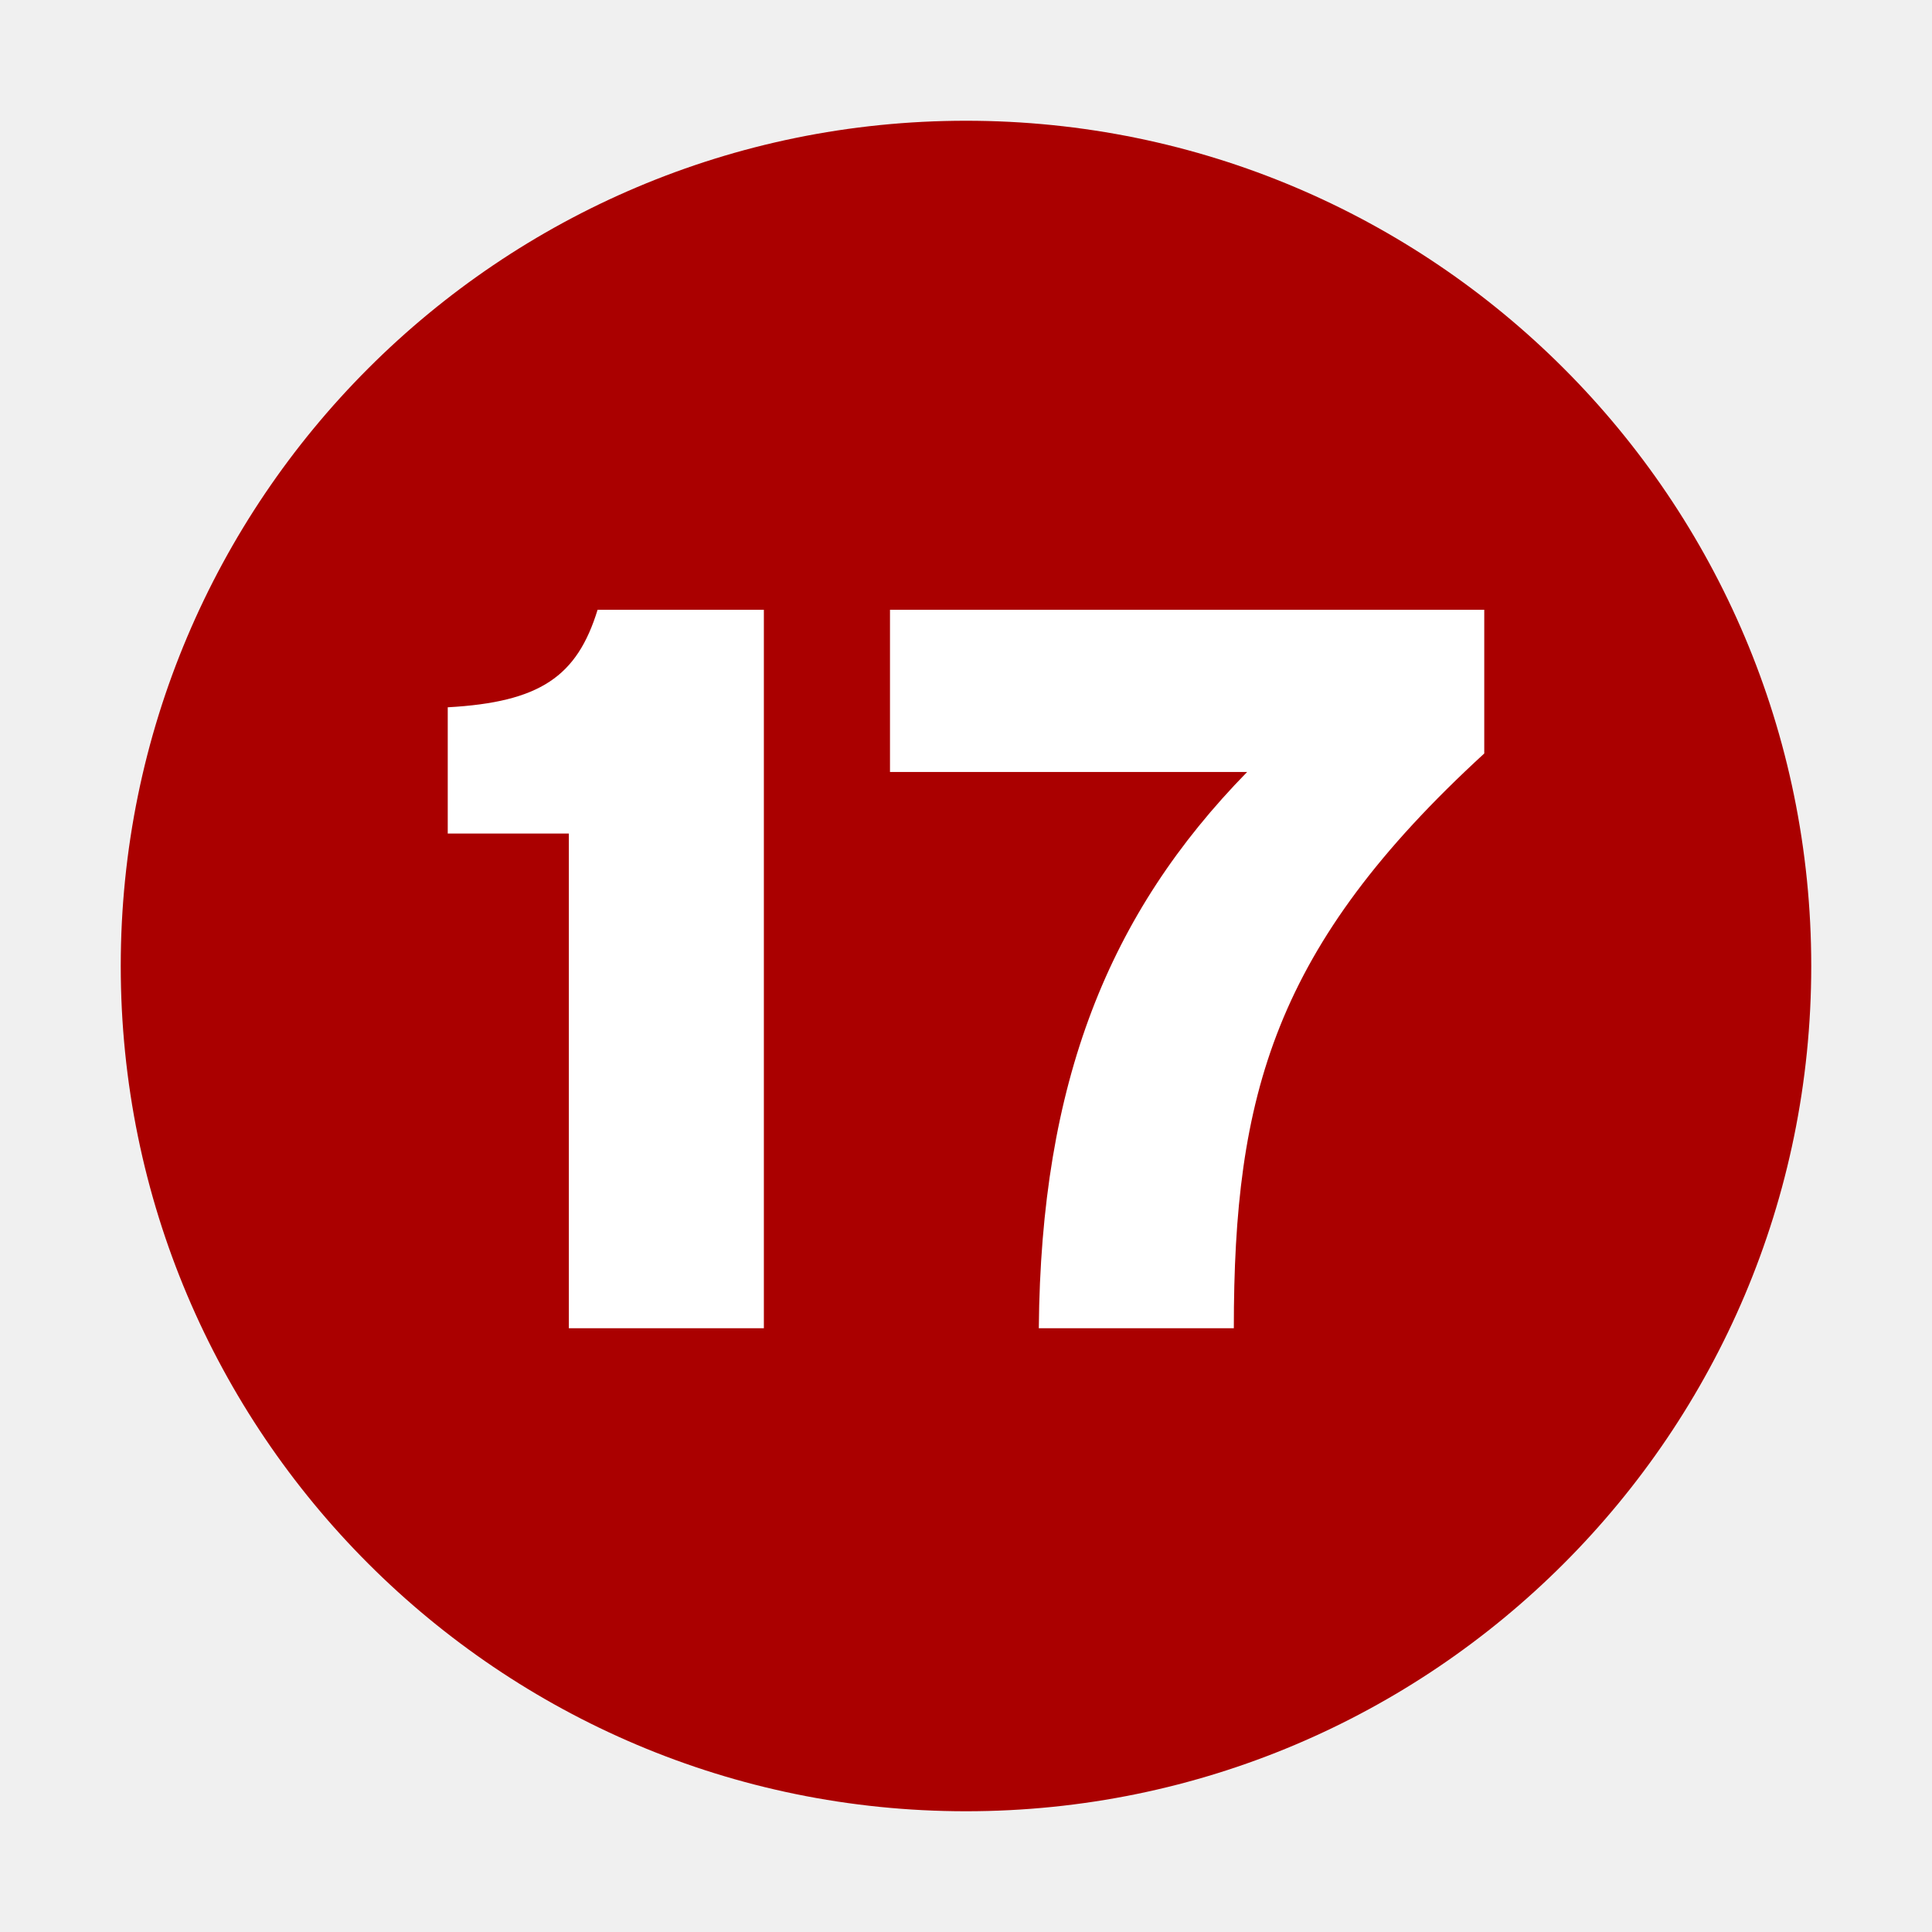
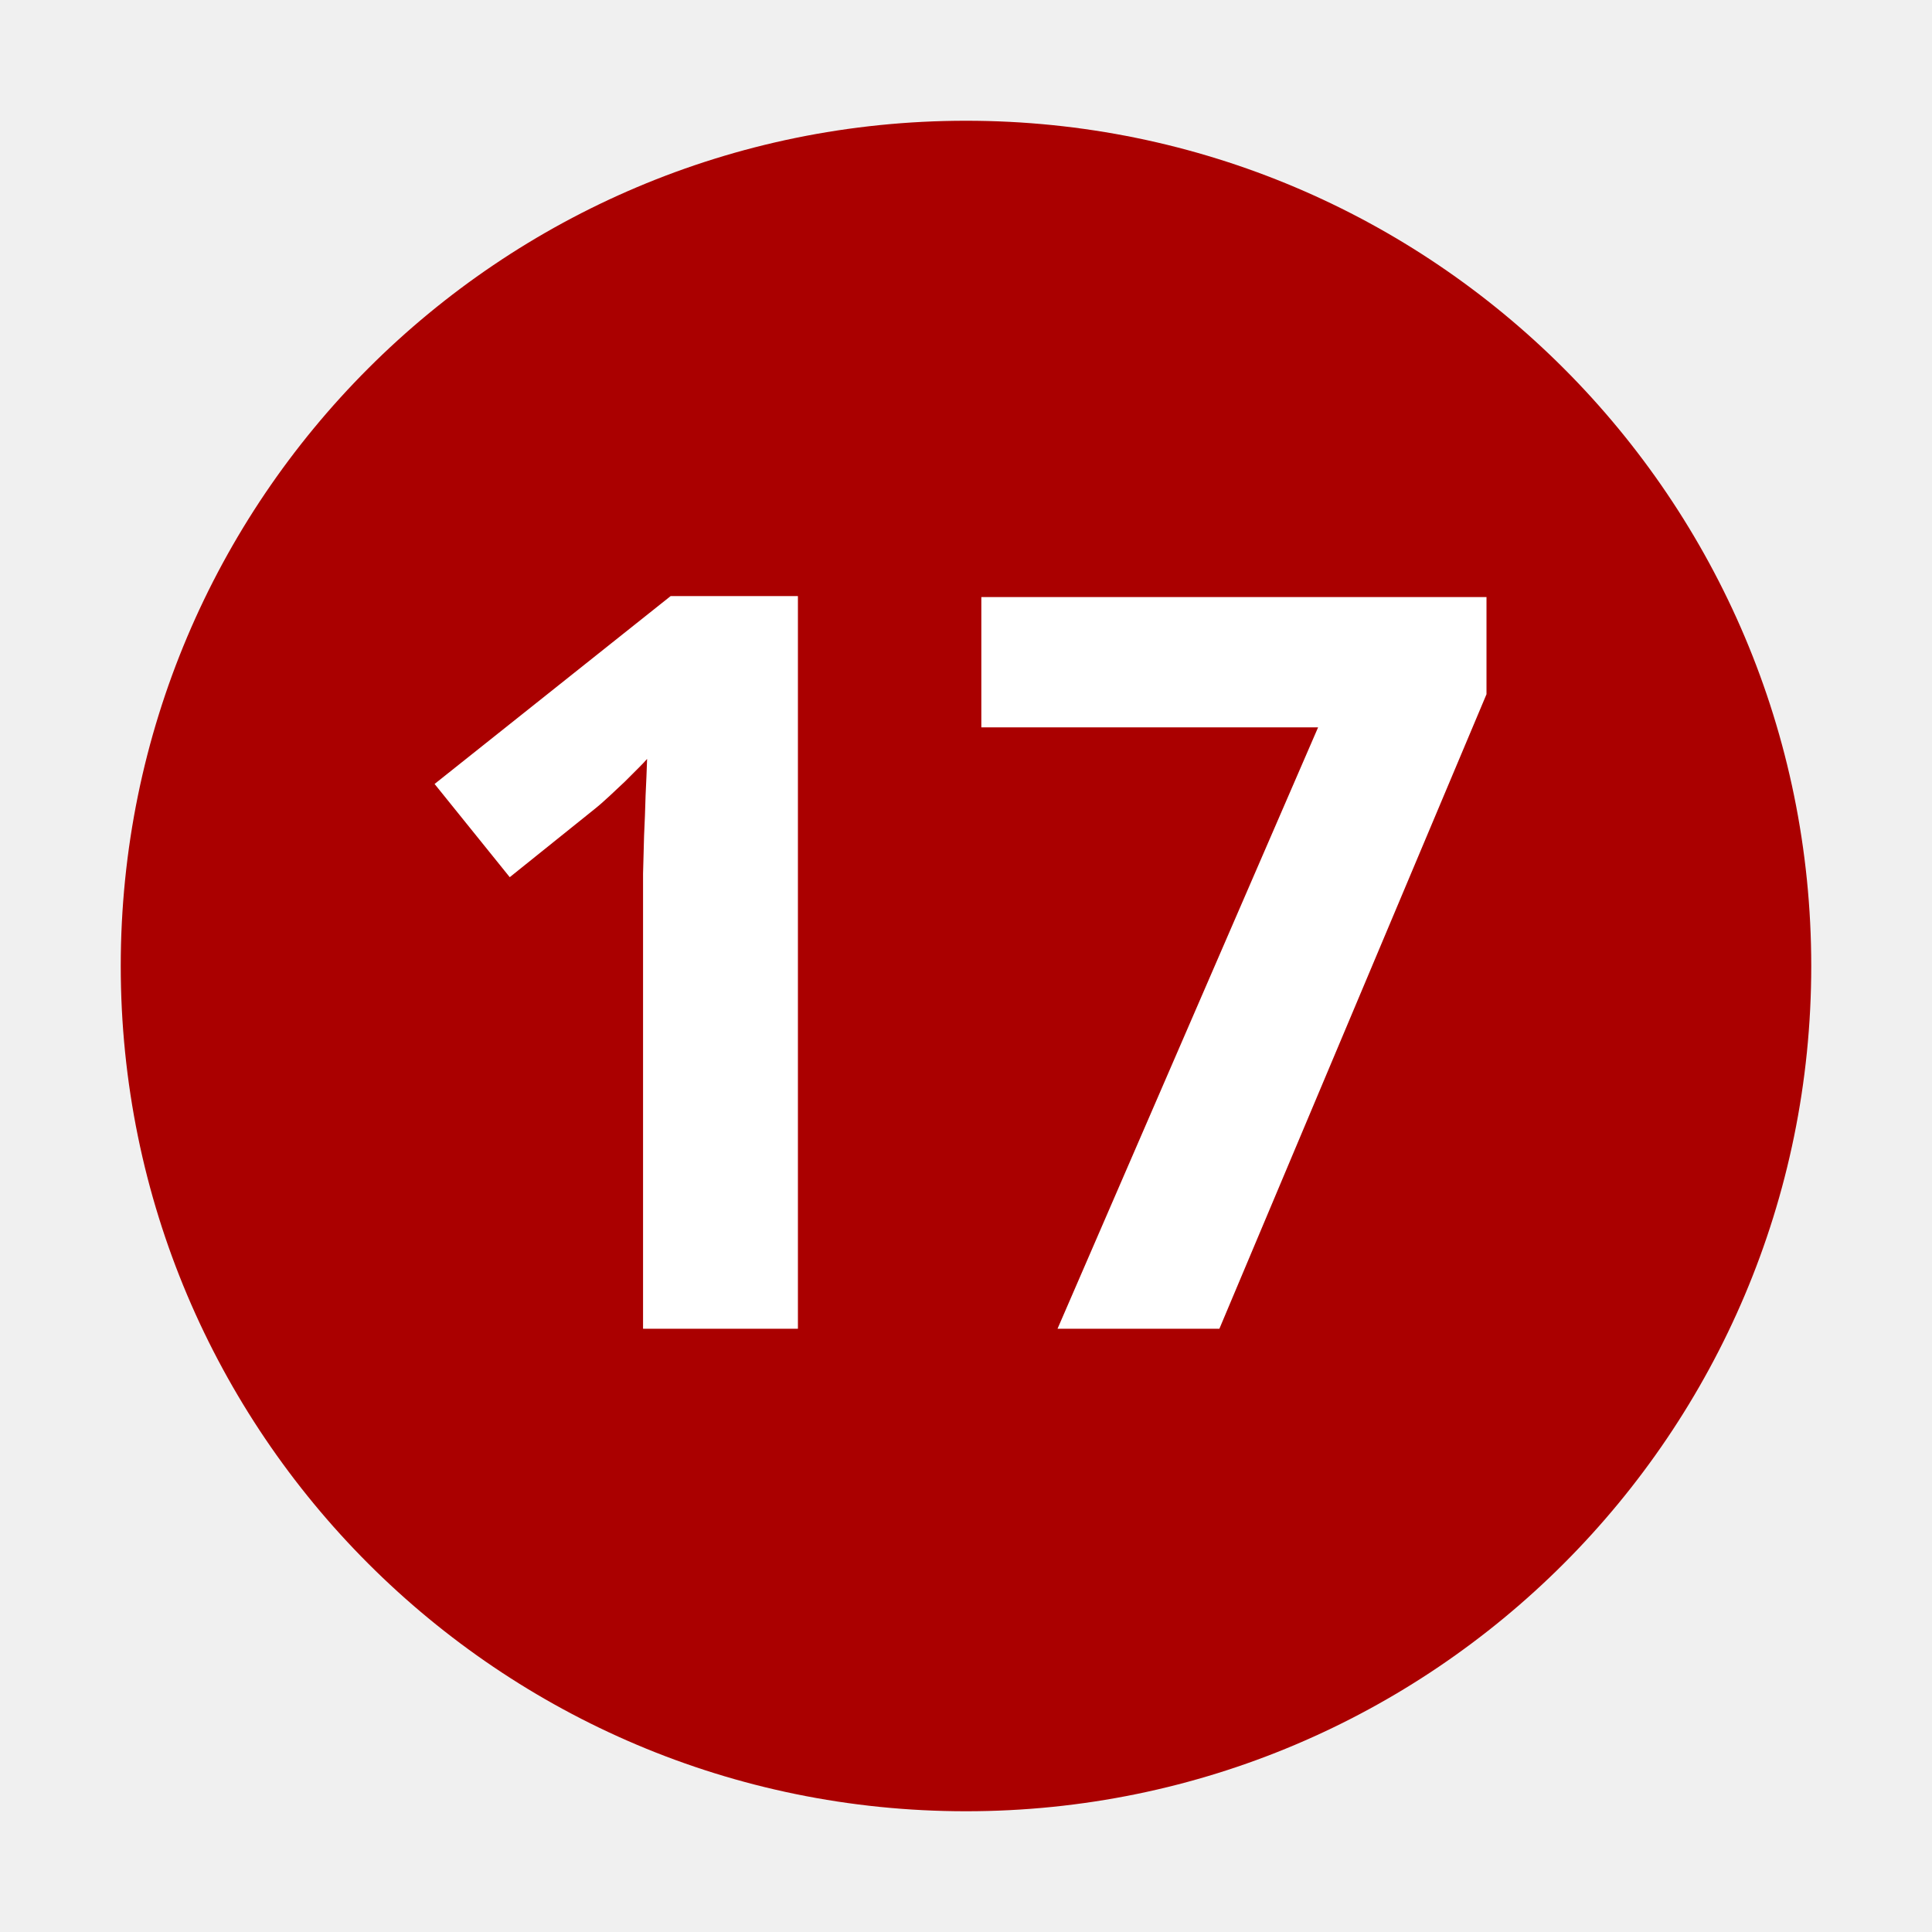
<svg xmlns="http://www.w3.org/2000/svg" version="1.0" width="32" height="32" id="svg2">
  <defs id="defs15" />
  <circle cx="16" cy="16" r="14" id="circle" style="fill:#aa0000" />
-   <path d="M 12.652,22 L 12.652,10.1 L 9.898,10.1 C 9.558,11.205 8.946,11.63 7.416,11.715 L 7.416,13.806 L 9.422,13.806 L 9.422,22 L 12.652,22 M 24.584,12.48 L 24.584,10.1 L 14.741,10.1 L 14.741,12.786 L 20.657,12.786 C 18.362,15.132 17.24,17.92 17.206,22 L 20.436,22 C 20.436,18.141 21.099,15.676 24.584,12.48" id="text2219" style="fill:#ffffff" />
+   <g id="text2820" style="font-size:10px;font-style:normal;font-variant:normal;font-weight:normal;font-stretch:normal;text-align:center;text-anchor:middle;fill:#ffffff;fill-opacity:1;stroke:none;font-family:Droid Sans;-inkscape-font-specification:Droid Sans">
+     <path d="m 13.216,22.008 -2.565,0 0,-7.022 c -4e-6,-0.144 -4e-6,-0.315 0,-0.515 0.005,-0.205 0.011,-0.415 0.017,-0.631 0.011,-0.221 0.019,-0.443 0.025,-0.664 0.011,-0.221 0.019,-0.423 0.025,-0.606 -0.028,0.033 -0.075,0.083 -0.141,0.149 -0.066,0.066 -0.141,0.141 -0.224,0.224 -0.083,0.077 -0.169,0.158 -0.257,0.241 -0.089,0.083 -0.174,0.158 -0.257,0.224 L 8.443,14.529 7.198,12.985 11.108,9.873 l 2.108,0 0,12.136" id="path2818" style="font-size:17px;font-weight:bold;fill:#ffffff;-inkscape-font-specification:Bitstream Vera Sans Bold" />
+     <path d="m 17.516,22.008 4.316,-9.961 -5.578,0 0,-2.158 8.367,0 0,1.61 -4.424,10.509 -2.681,0" id="path2820" style="font-size:17px;font-weight:bold;fill:#ffffff;-inkscape-font-specification:Bitstream Vera Sans Bold" />
+   </g>
</svg>
